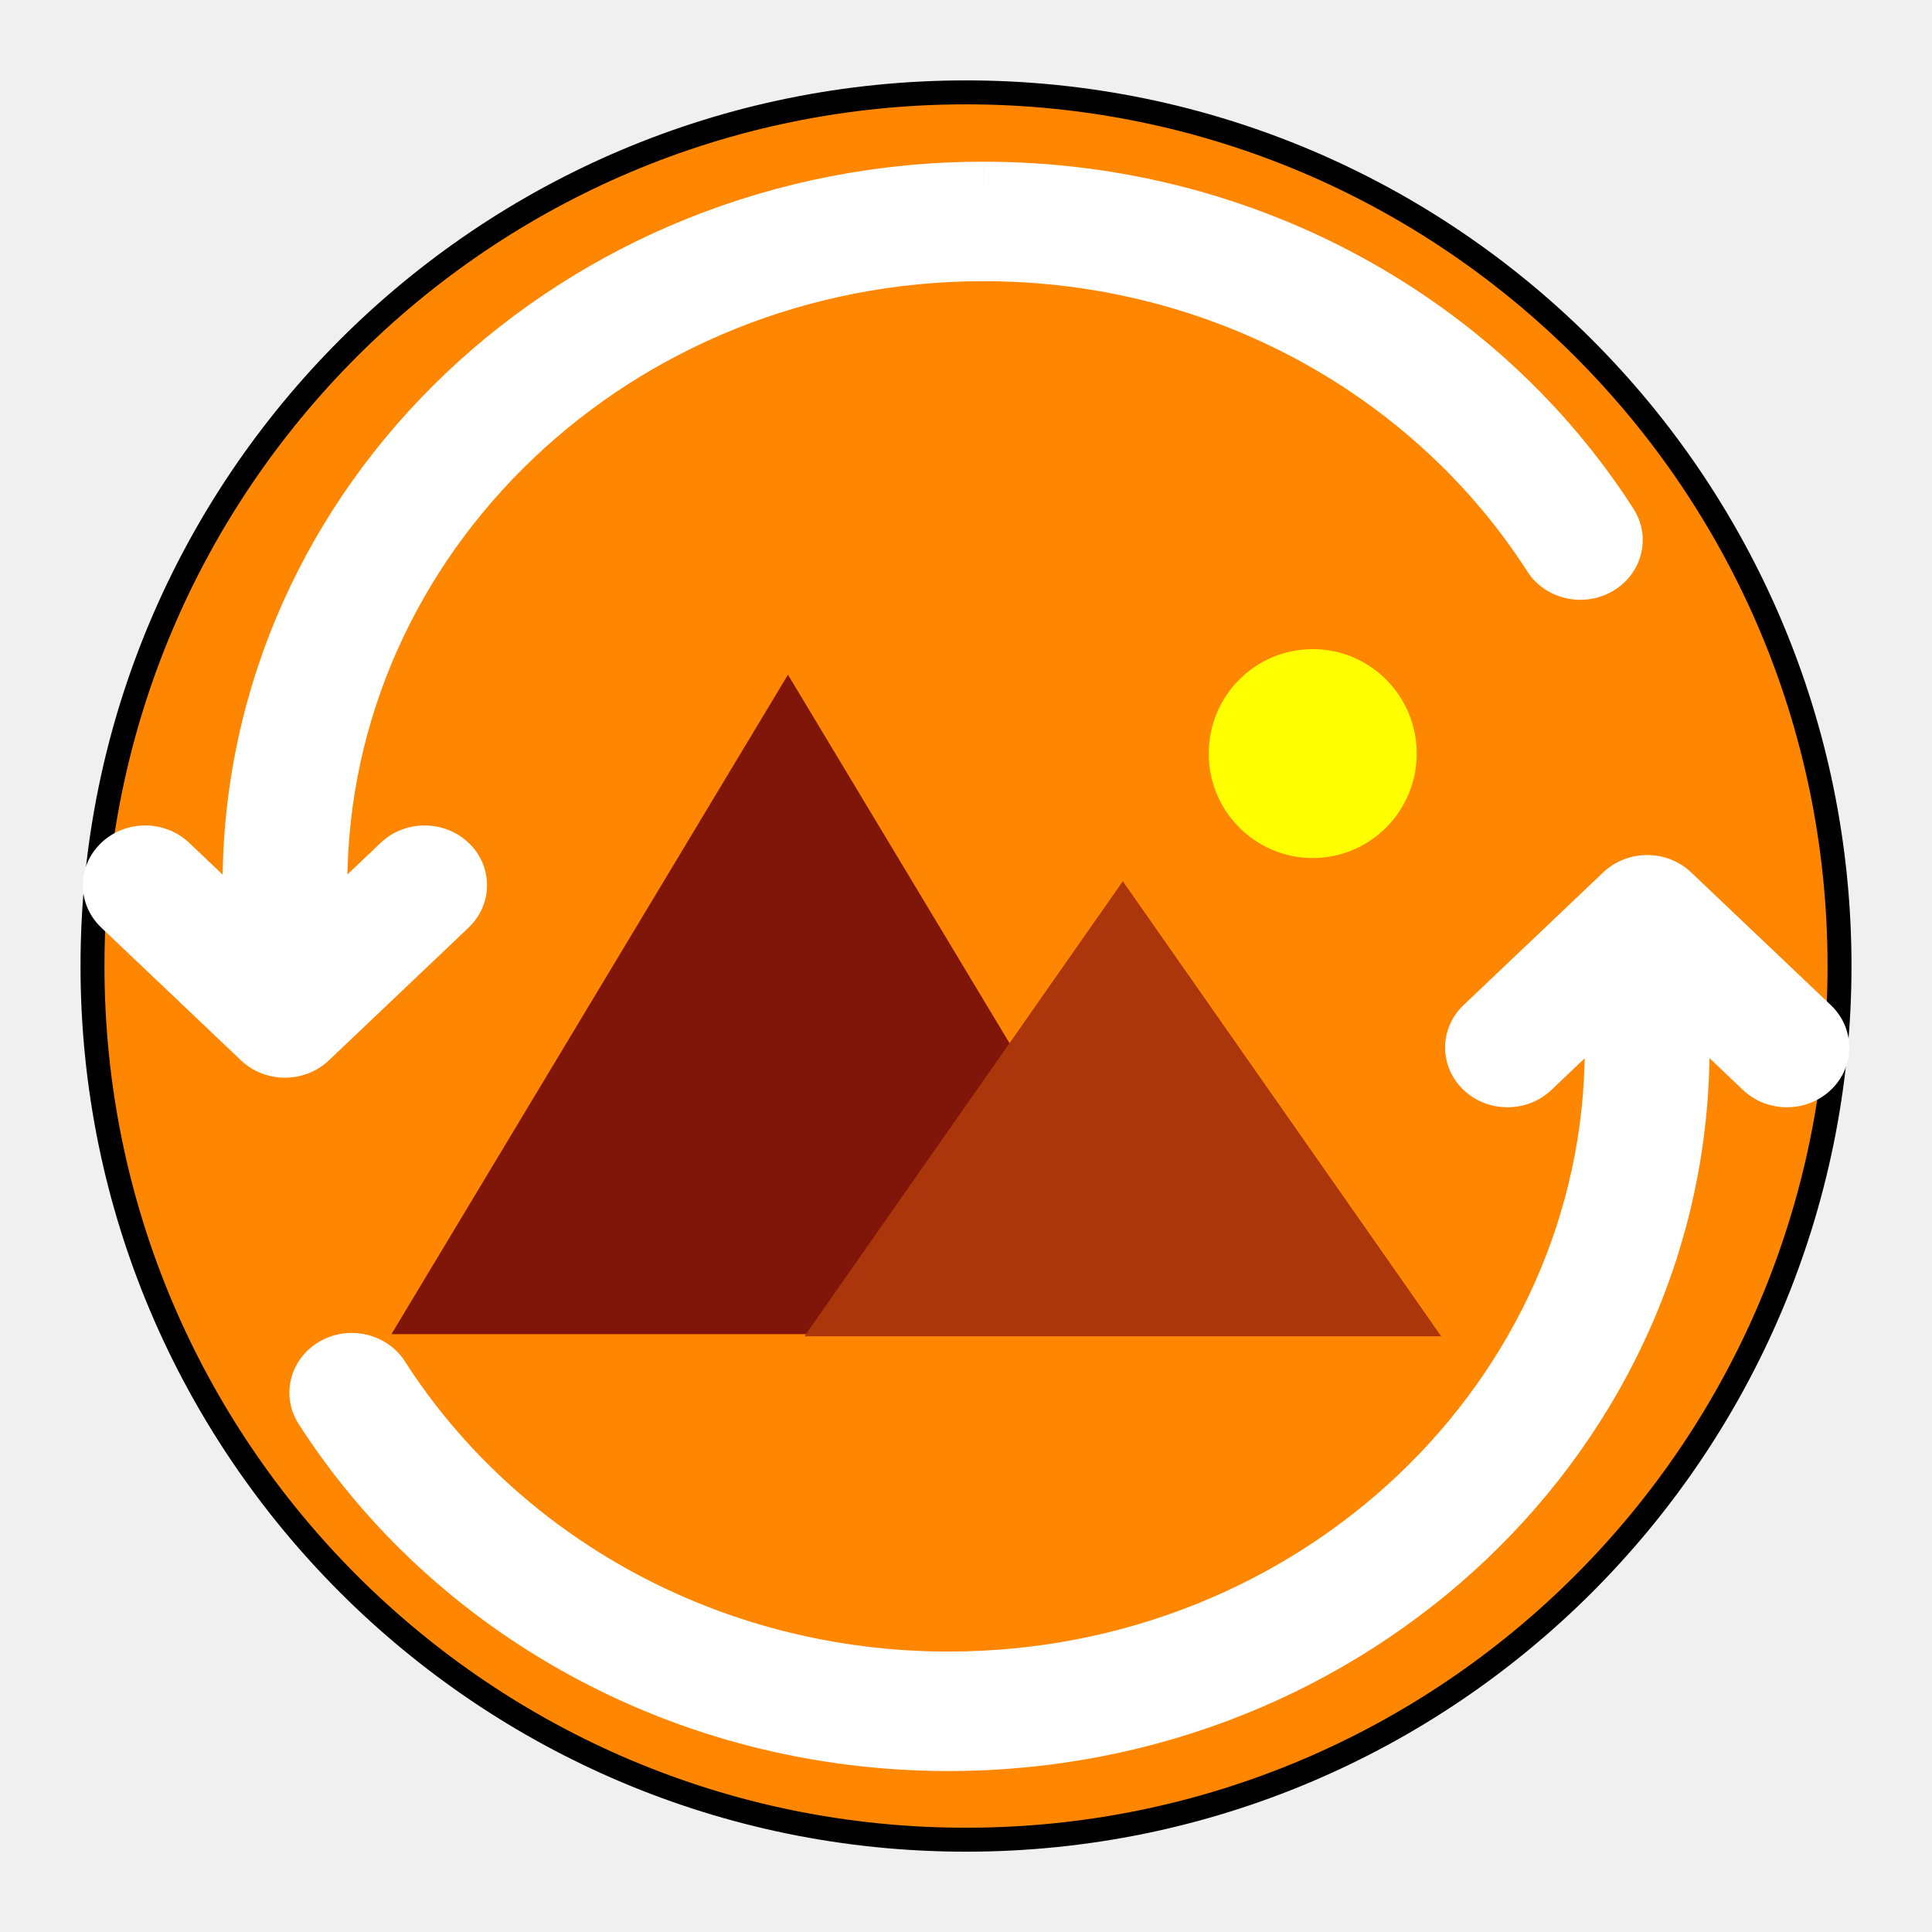
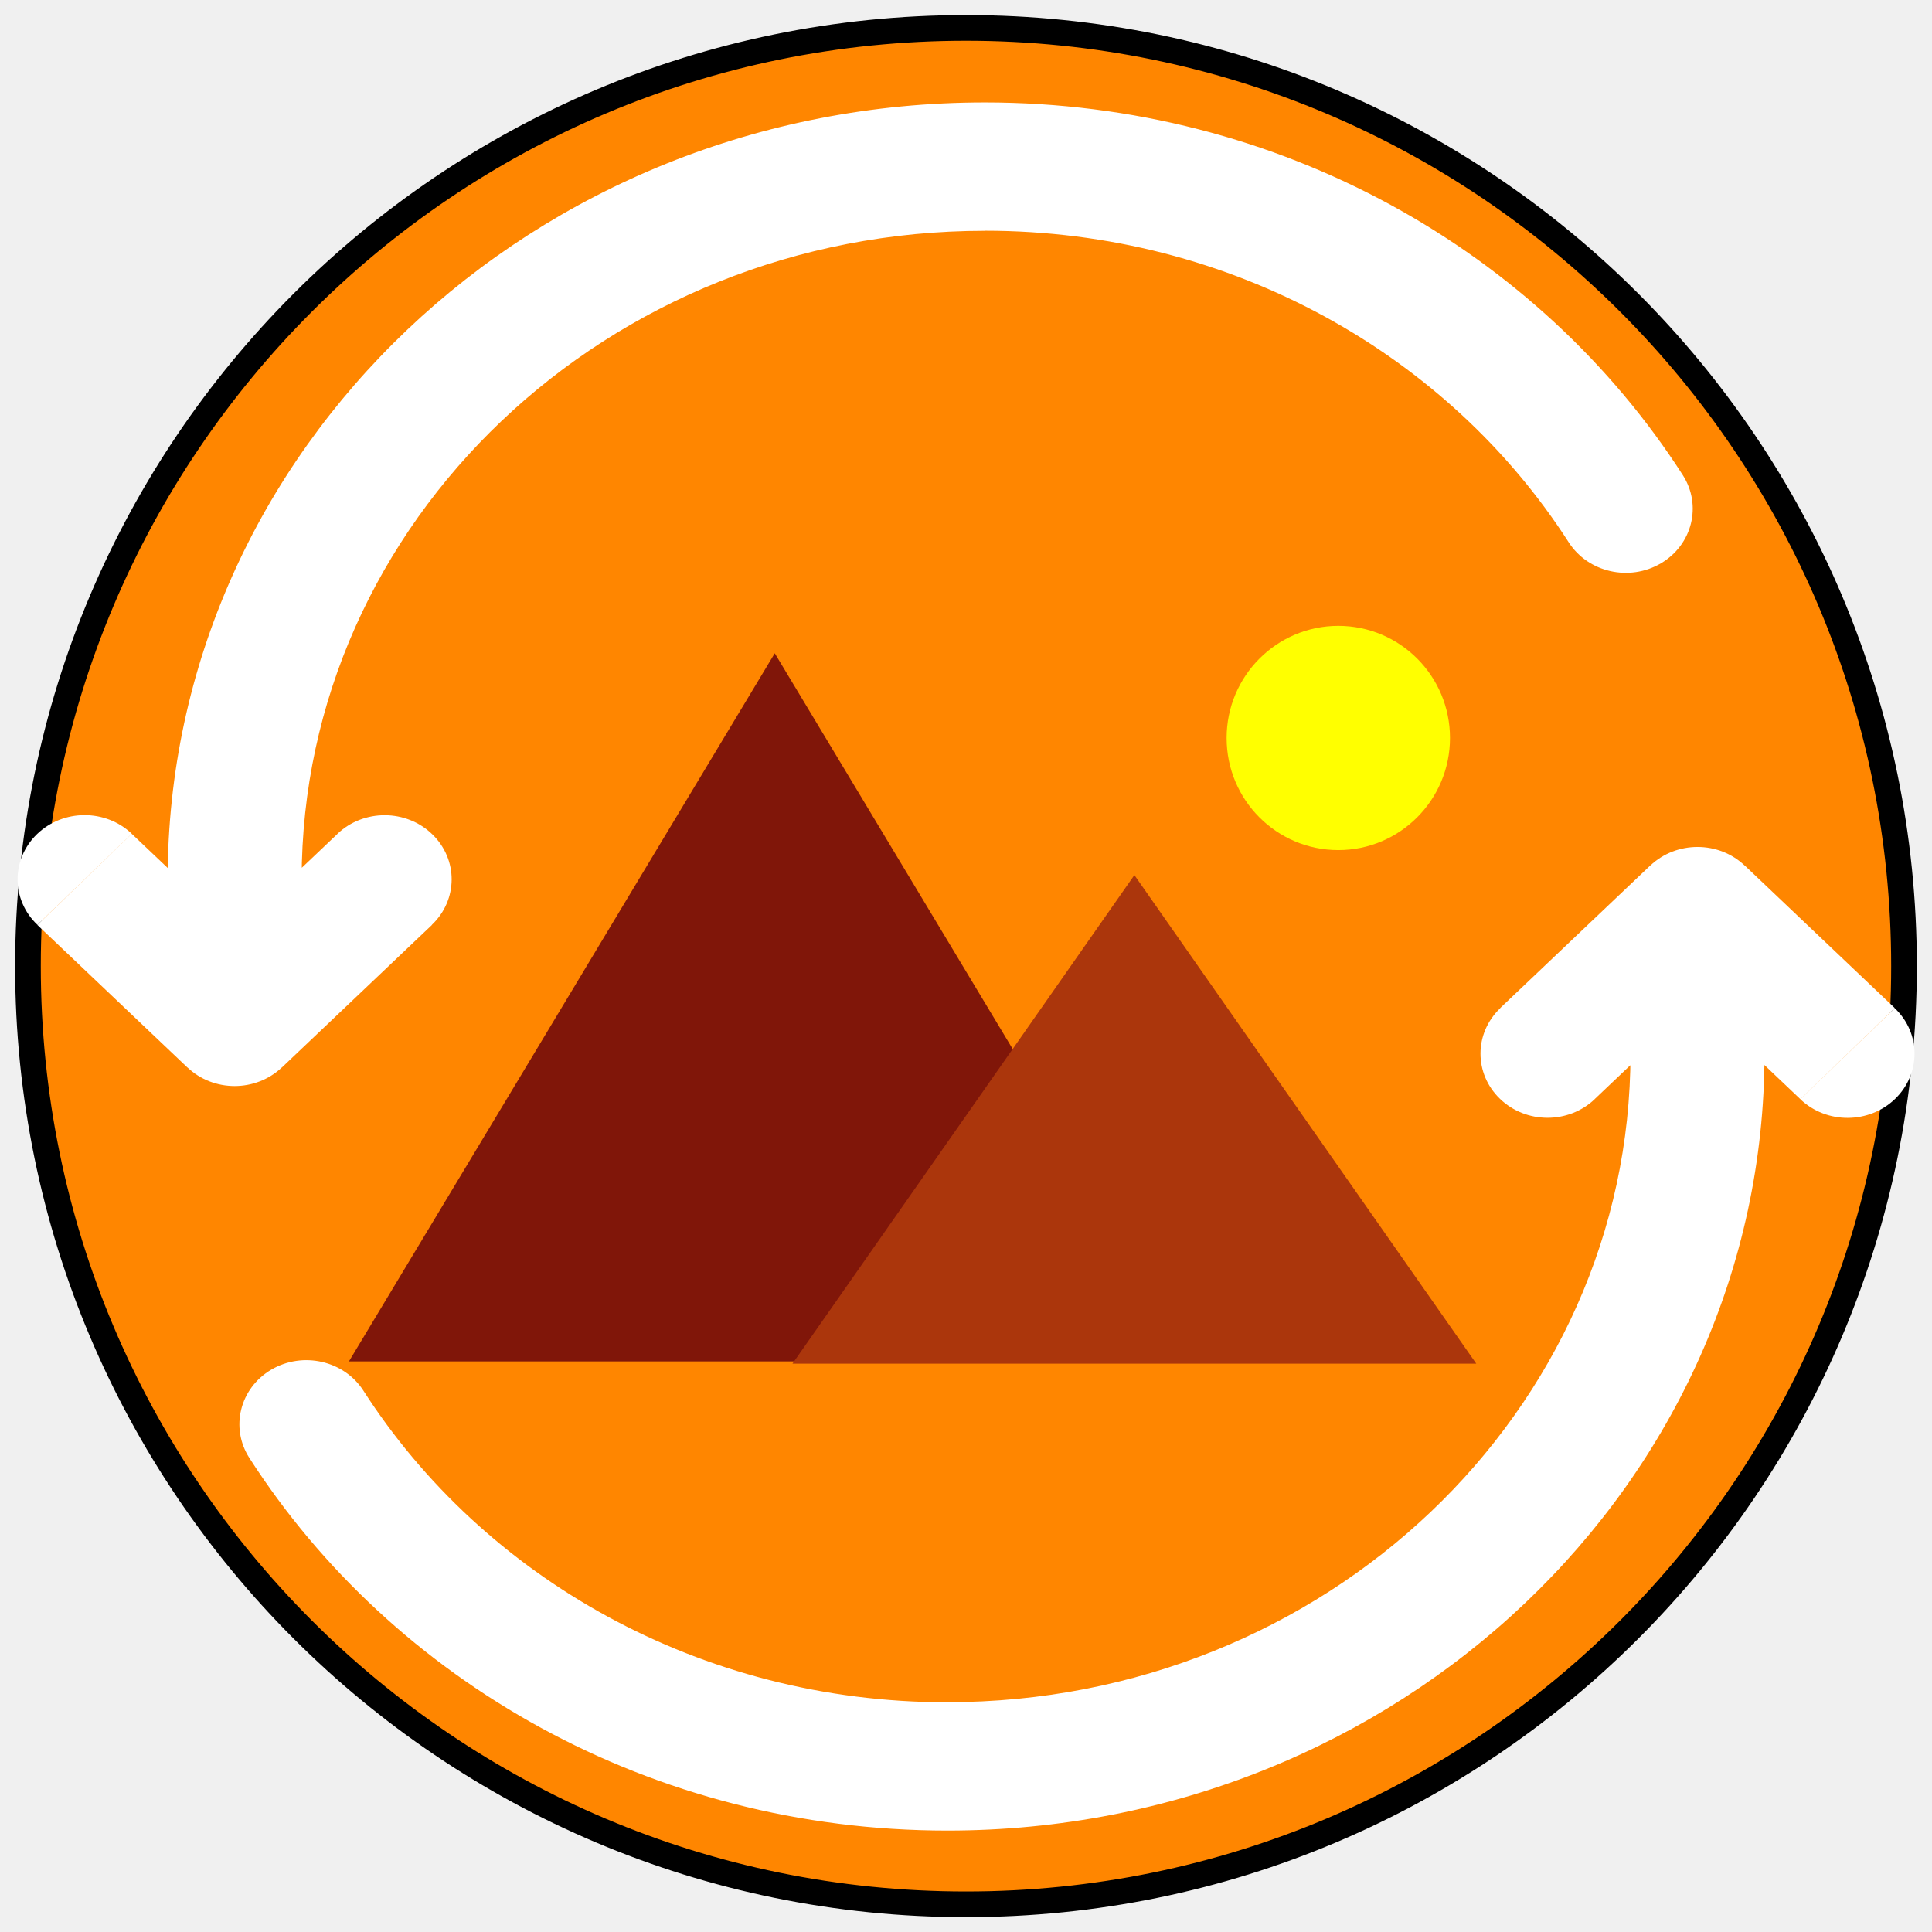
- <svg xmlns="http://www.w3.org/2000/svg" width="24" height="24" fill="none" version="1.1">
-   <g transform="matrix(.17224 0 0 .17227 .97673 .97519)">
-     <circle cx="64" cy="64" r="63" fill="#ff8600" stroke="#000" stroke-width="1.727" />
-     <path d="m89.006 41.148c-4.142 0-7.5 3.372-7.5 7.531s3.358 7.531 7.5 7.531 7.5-3.372 7.5-7.531-3.358-7.531-7.5-7.531z" fill="#ff0" stroke-width="2.505" />
-     <path d="m51.158 42.991-28.597 47.554h57.196z" fill="#801609" stroke-width="2.78" />
-     <path d="m75.309 57.887-22.961 32.811h45.924z" fill="#ab360c" stroke-width="3.069" />
-     <path d="m65.263 10.308v-4.308zm-50.384 47.863h-4.499zm0 9.573-3.169 3.058c1.754 1.666 4.583 1.666 6.338 0zm13.245-6.515c1.764-1.675 1.775-4.403 0.025-6.092-1.75-1.689-4.599-1.7-6.362-0.024zm-20.153-6.116c-1.764-1.675-4.612-1.665-6.362 0.024-1.75 1.689-1.739 4.416 0.025 6.092zm96.504-19.575c1.301 2.027 4.072 2.66 6.189 1.414 2.116-1.246 2.777-3.899 1.476-5.926zm-39.212-29.538c-30.278 0-54.882 23.326-54.882 52.171h8.998c0-24.023 20.51-43.555 45.885-43.555zm-54.882 52.171v9.573h8.998v-9.573zm7.668 12.631 10.077-9.573-6.338-6.116-10.077 9.573zm0-6.116-10.077-9.573-6.338 6.116 10.077 9.573zm94.092-33.66c-9.636-15.008-27.031-25.026-46.876-25.026v8.615c16.613 0 31.156 8.377 39.212 20.923z" fill="#fff" stroke-width="5.87" />
-     <path d="m62.745 117.74v4.308zm50.384-47.863h4.499zm0-9.573 3.169-3.058c-1.754-1.666-4.583-1.666-6.338 0zm-13.245 6.515c-1.764 1.675-1.775 4.403-0.025 6.092 1.75 1.689 4.599 1.7 6.362 0.024zm20.153 6.116c1.764 1.675 4.612 1.665 6.362-0.024 1.75-1.689 1.739-4.416-0.025-6.092zm-96.504 19.575c-1.301-2.027-4.072-2.66-6.189-1.414-2.116 1.246-2.777 3.899-1.476 5.926zm39.212 29.538c30.278 0 54.882-23.326 54.882-52.171h-8.998c0 24.023-20.51 43.555-45.885 43.555zm54.882-52.171v-9.573h-8.998v9.573zm-7.668-12.631-10.077 9.573 6.338 6.116 10.077-9.573zm0 6.116 10.077 9.573 6.338-6.116-10.077-9.573zm-94.092 33.66c9.636 15.008 27.031 25.026 46.877 25.026v-8.615c-16.613 0-31.156-8.377-39.212-20.923z" fill="#fff" stroke-width="5.87" />
+ <svg xmlns="http://www.w3.org/2000/svg" width="128" height="128" fill="none" version="1.1">
+   <g transform="matrix(5.7273 0 0 5.7273 -4.7287 -4.7201)">
+     <ellipse cx="12" cy="12" rx="10.851" ry="10.853" fill="#ff8600" stroke="#000" stroke-width=".297" />
+     <path d="m16.307 8.064c-0.713 0-1.292 0.581-1.292 1.297 0 0.717 0.578 1.297 1.292 1.297 0.713 0 1.292-0.581 1.292-1.297 0-0.717-0.578-1.297-1.292-1.297z" fill="#ff0" stroke-width=".432" />
+     <path d="m9.788 8.381-4.926 8.192h9.851z" fill="#801609" stroke-width=".479" />
+     <path d="m13.948 10.947-3.955 5.652h7.91z" fill="#ab360c" stroke-width=".529" />
+     <path d="m12.218 2.751v-0.742zm-8.678 8.245h-0.775zm0 1.649-0.546 0.527c0.302 0.287 0.789 0.287 1.092 0zm2.281-1.122c0.304-0.289 0.306-0.758 0.004-1.049-0.301-0.291-0.792-0.293-1.096-0.004zm-3.471-1.054c-0.304-0.289-0.794-0.287-1.096 0.004-0.301 0.291-0.3 0.761 0.004 1.049zm16.622-3.372c0.224 0.349 0.701 0.458 1.066 0.244 0.365-0.215 0.478-0.672 0.254-1.021zm-6.754-5.088c-5.215 0-9.453 4.018-9.453 8.988h1.55c0-4.138 3.533-7.503 7.903-7.503zm-9.453 8.988v1.649h1.55v-1.649zm1.321 2.176 1.736-1.649-1.092-1.054-1.736 1.649zm0-1.054-1.736-1.649-1.092 1.054 1.736 1.649zm16.206-5.799c-1.66-2.585-4.656-4.311-8.074-4.311v1.484c2.861 0 5.366 1.443 6.754 3.604z" fill="#fff" stroke-width="1.011" />
+     <path d="m11.784 21.258v0.742zm8.678-8.245h0.775zm0-1.649 0.546-0.527c-0.302-0.287-0.789-0.287-1.092 0zm-2.281 1.122c-0.304 0.289-0.306 0.758-0.004 1.049 0.301 0.291 0.792 0.293 1.096 0.004zm3.471 1.054c0.304 0.289 0.794 0.287 1.096-0.004 0.301-0.291 0.3-0.761-0.004-1.049zm-16.622 3.372c-0.224-0.349-0.701-0.458-1.066-0.244-0.365 0.215-0.478 0.672-0.254 1.021zm6.754 5.088c5.215 0 9.453-4.018 9.453-8.988h-1.55c0 4.138-3.533 7.503-7.903 7.503zm9.453-8.988v-1.649h-1.55v1.649zm-1.321-2.176-1.736 1.649 1.092 1.054 1.736-1.649zm0 1.054 1.736 1.649 1.092-1.054-1.736-1.649zm-16.206 5.799c1.66 2.585 4.656 4.311 8.074 4.311v-1.484c-2.861 0-5.366-1.443-6.754-3.604z" fill="#fff" stroke-width="1.011" />
  </g>
</svg>
